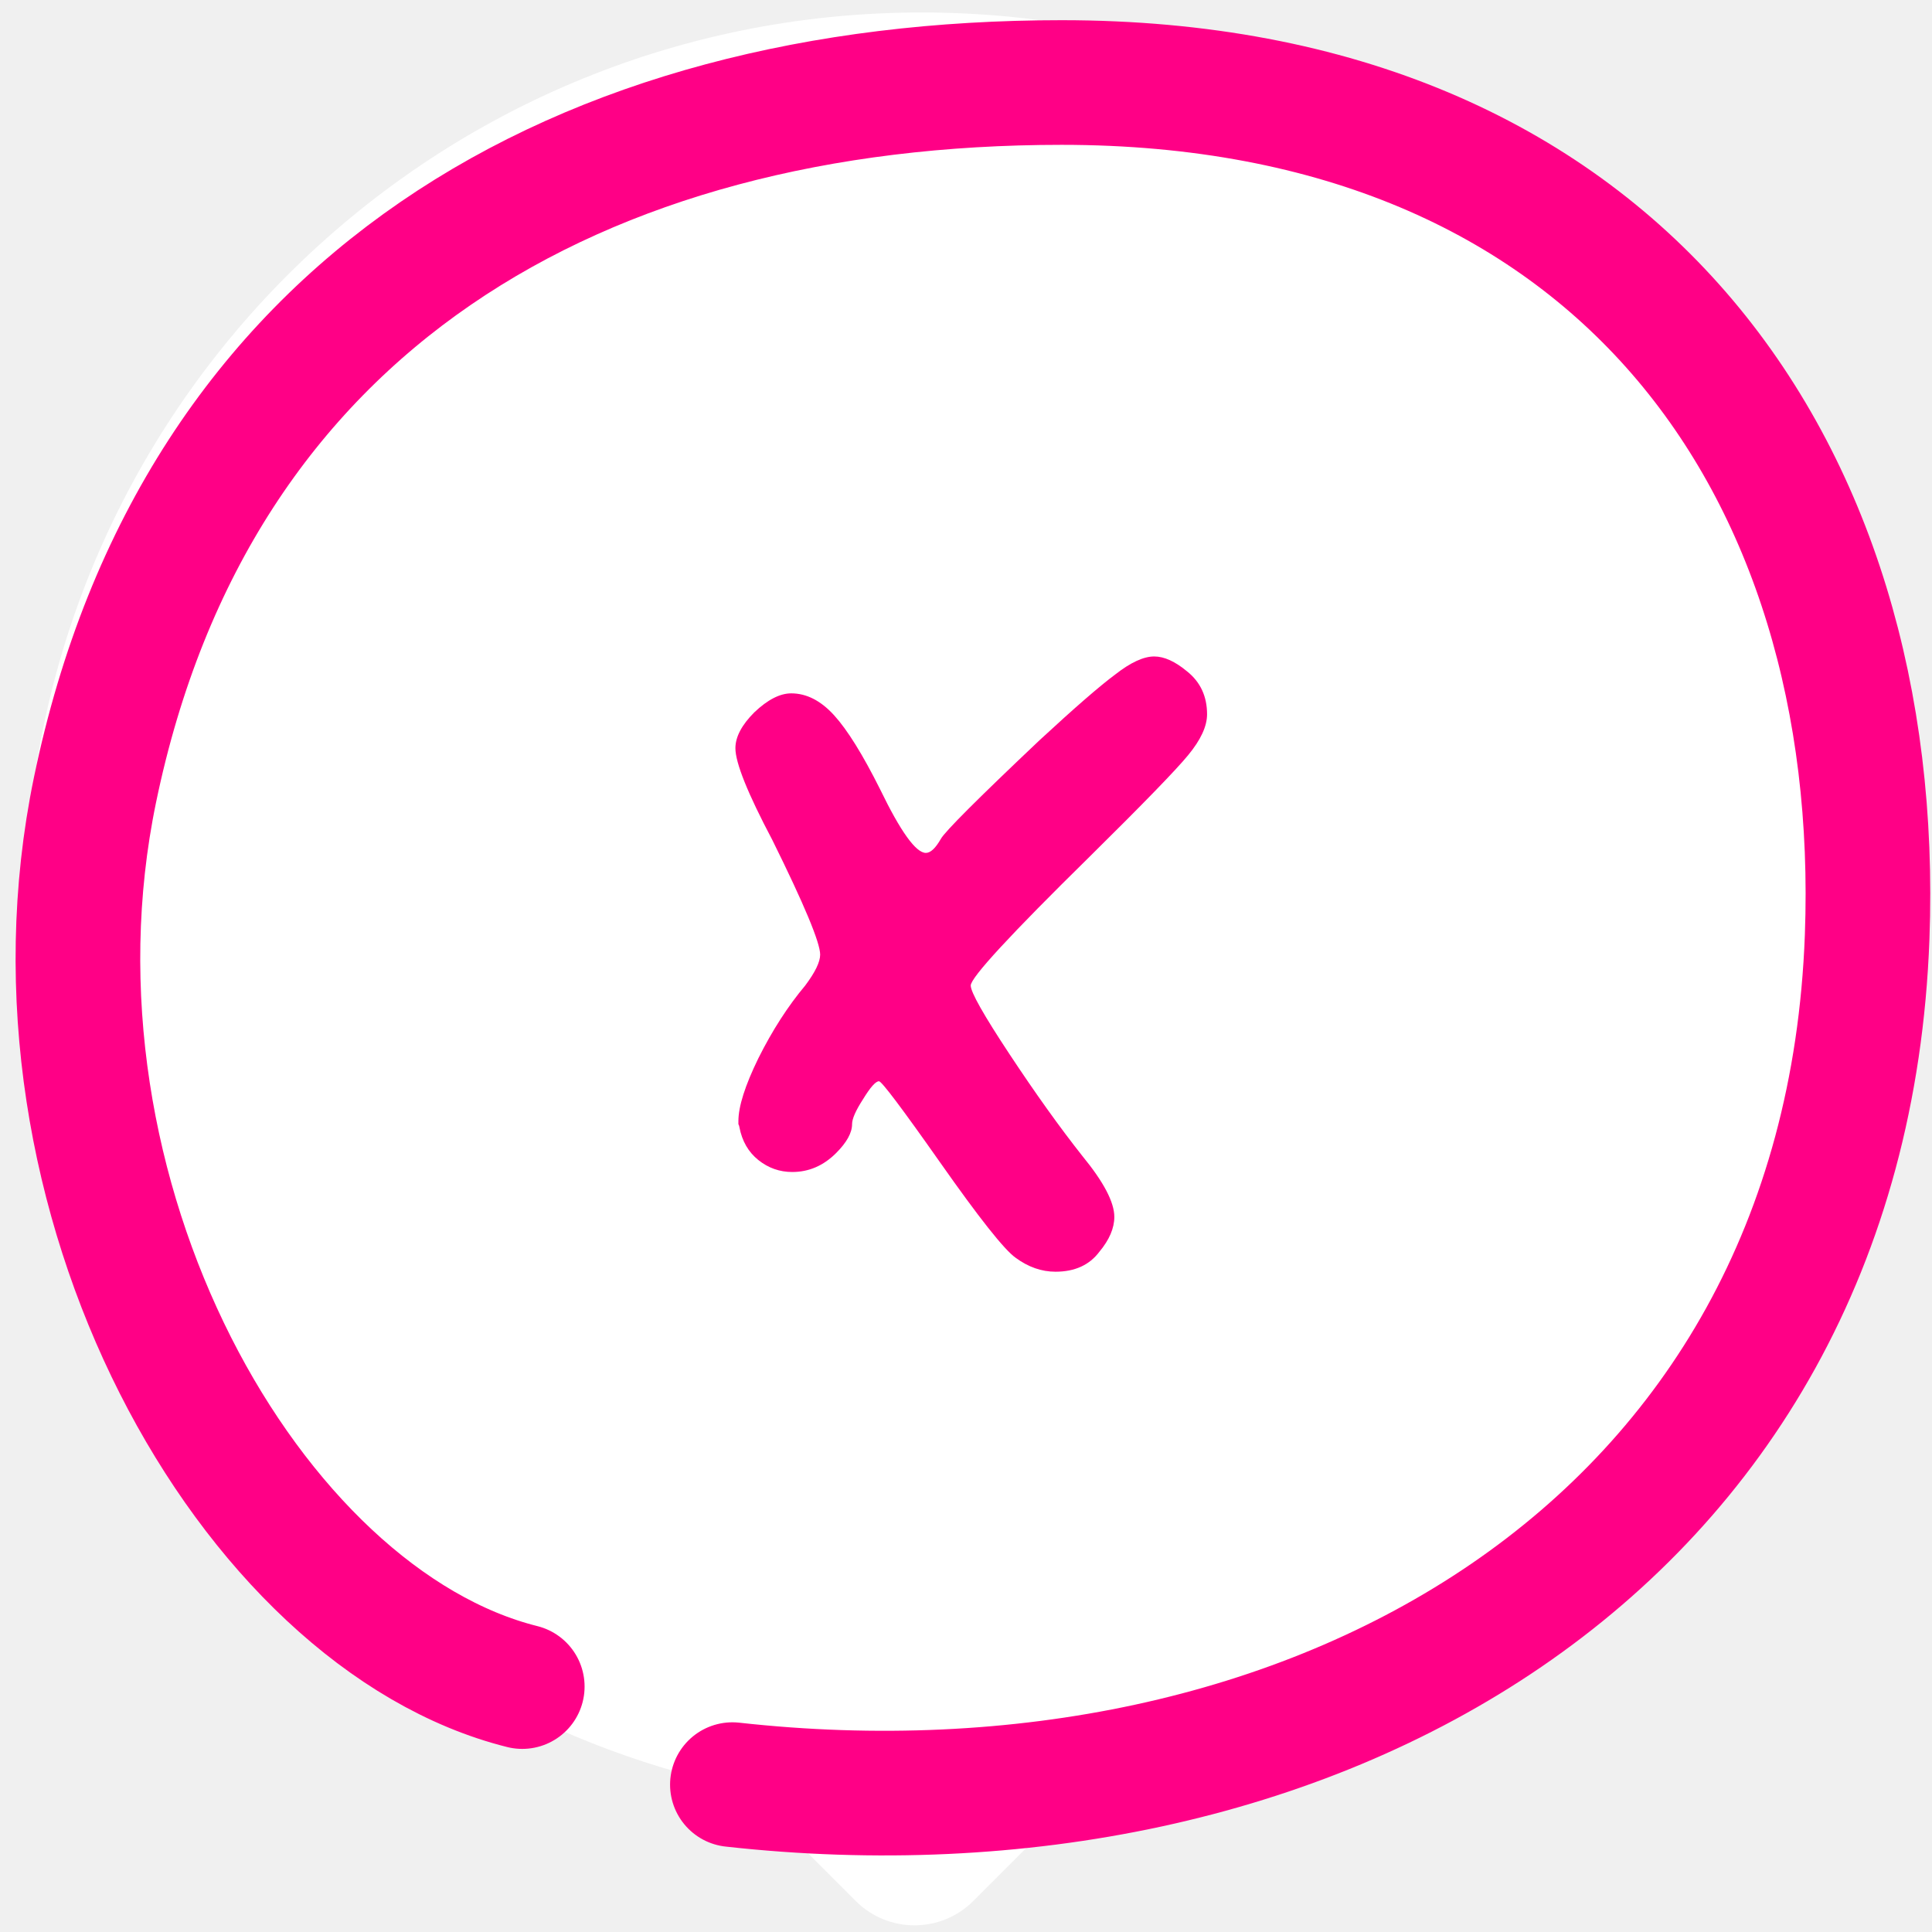
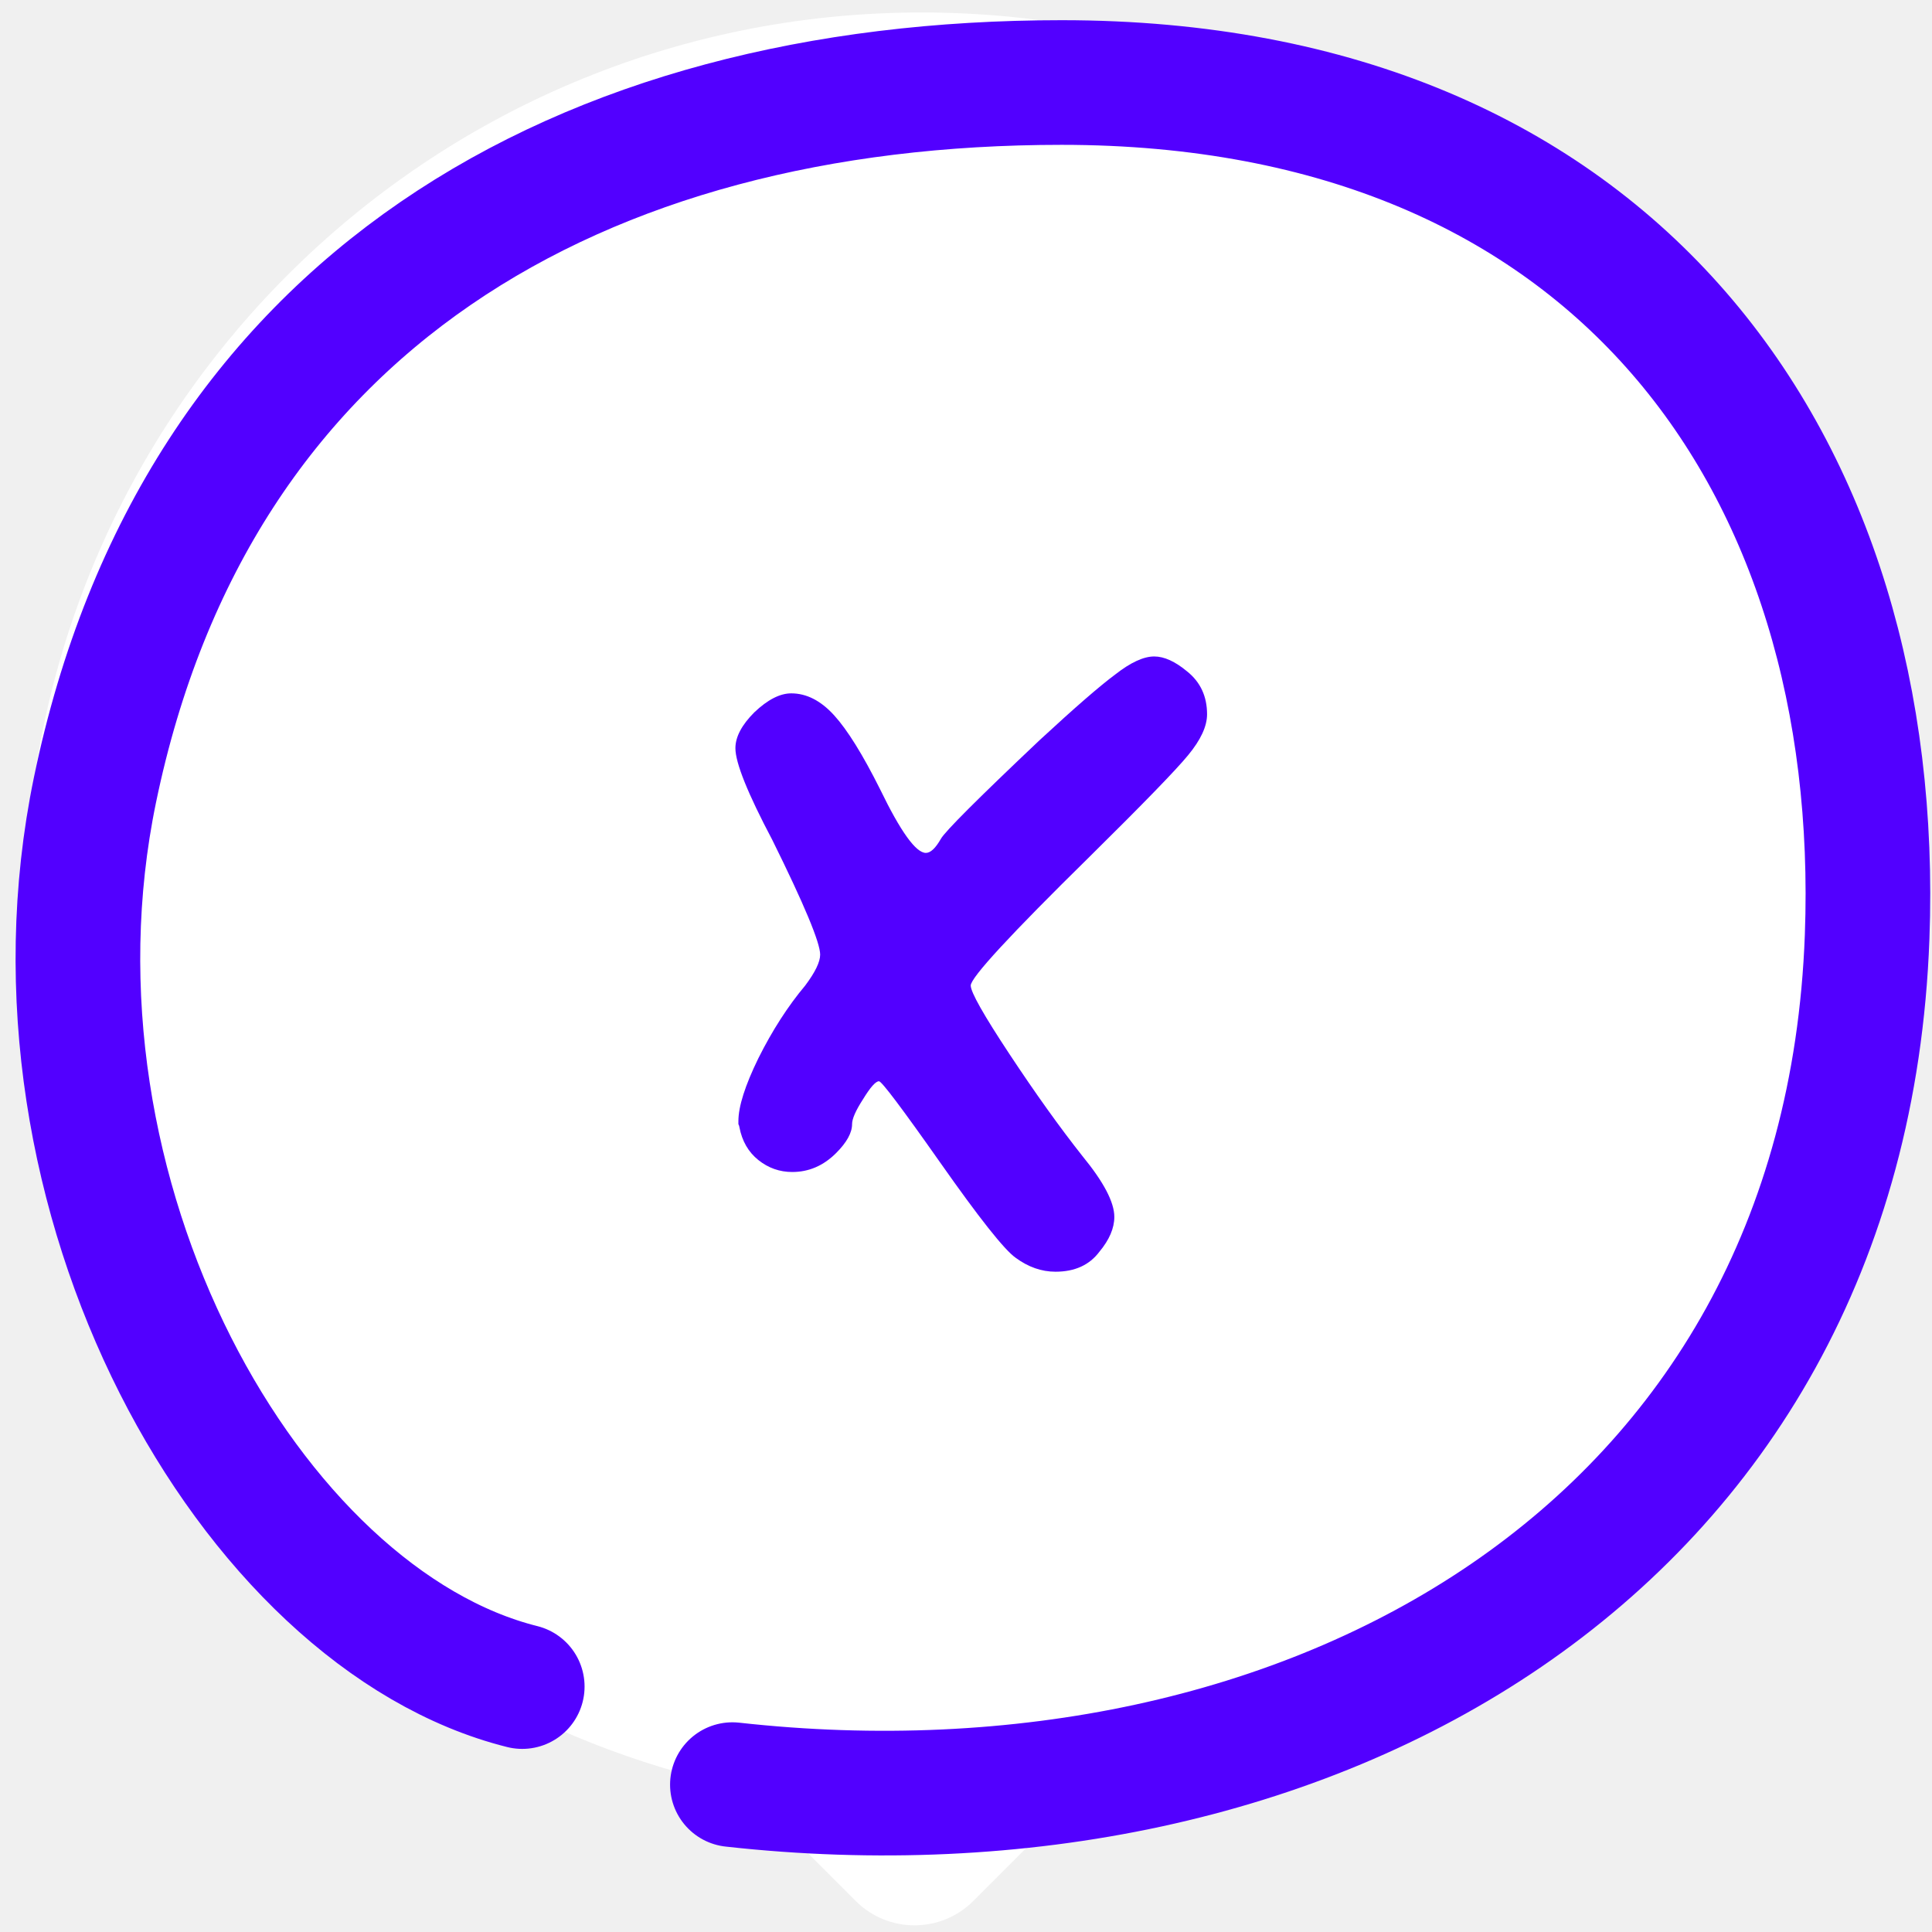
<svg xmlns="http://www.w3.org/2000/svg" width="93" height="93" viewBox="0 0 93 93" fill="none">
  <path fill-rule="evenodd" clip-rule="evenodd" d="M51.256 87.101C51.831 86.526 52.571 86.145 53.366 85.976C72.878 81.833 87.517 64.506 87.517 43.759C87.517 19.923 68.195 0.6 44.358 0.6C20.523 0.6 1.2 19.923 1.2 43.759C1.2 64.226 15.447 81.366 34.564 85.802C35.33 85.979 36.041 86.354 36.597 86.91L41.193 91.507C42.755 93.069 45.288 93.069 46.85 91.507L51.256 87.101Z" fill="white" />
-   <path d="M35.255 85.906C62.865 88.974 88.781 74.708 89.878 45.108C90.718 22.422 77.807 3.972 51.102 3.972C27.947 3.972 9.429 14.549 4.572 38.027C0.525 57.583 12.075 77.919 25.14 81.186" stroke="#FF0086" stroke-width="6" stroke-linecap="round" />
-   <path d="M50.04 35.632C51.736 34.064 52.952 33.008 53.688 32.464C54.424 31.888 55.048 31.6 55.56 31.6C56.04 31.6 56.568 31.84 57.144 32.32C57.784 32.832 58.104 33.52 58.104 34.384C58.104 34.96 57.8 35.616 57.192 36.352C56.616 37.056 55.032 38.688 52.44 41.248C48.632 44.992 46.728 47.056 46.728 47.44C46.728 47.76 47.352 48.864 48.6 50.752C49.848 52.64 51.016 54.272 52.104 55.648C53.128 56.896 53.64 57.872 53.64 58.576C53.64 59.12 53.4 59.68 52.92 60.256C52.44 60.896 51.736 61.216 50.808 61.216C50.136 61.216 49.496 60.992 48.888 60.544C48.344 60.16 47.128 58.624 45.24 55.936C43.416 53.344 42.44 52.048 42.312 52.048C42.152 52.048 41.896 52.336 41.544 52.912C41.192 53.456 41.016 53.856 41.016 54.112C41.016 54.528 40.76 54.992 40.248 55.504C39.64 56.112 38.936 56.416 38.136 56.416C37.528 56.416 36.984 56.224 36.504 55.84C36.024 55.456 35.72 54.928 35.592 54.256C35.592 54.224 35.576 54.176 35.544 54.112C35.544 54.048 35.544 54 35.544 53.968C35.544 53.264 35.864 52.256 36.504 50.944C37.176 49.6 37.928 48.432 38.76 47.44C39.24 46.8 39.48 46.304 39.48 45.952C39.48 45.376 38.712 43.536 37.176 40.432C35.992 38.192 35.4 36.72 35.4 36.016C35.4 35.472 35.704 34.896 36.312 34.288C36.952 33.68 37.544 33.376 38.088 33.376C38.824 33.376 39.512 33.728 40.152 34.432C40.792 35.136 41.528 36.32 42.36 37.984C43.352 40.032 44.088 41.056 44.568 41.056C44.792 41.056 45.032 40.832 45.288 40.384C45.48 40.032 47.064 38.448 50.04 35.632Z" fill="#FF0086" />
+   <path d="M35.255 85.906C62.864 88.974 88.781 74.708 89.877 45.108C90.718 22.422 77.807 3.972 51.102 3.972C27.946 3.972 9.429 14.549 4.571 38.027C0.525 57.583 12.075 77.919 25.139 81.186" stroke="#5200FF" stroke-width="6" stroke-linecap="round" />
+   <path d="M50.04 35.632C51.736 34.064 52.952 33.008 53.688 32.464C54.424 31.888 55.048 31.6 55.56 31.6C56.04 31.6 56.568 31.84 57.144 32.32C57.784 32.832 58.104 33.52 58.104 34.384C58.104 34.96 57.8 35.616 57.192 36.352C56.616 37.056 55.032 38.688 52.44 41.248C48.632 44.992 46.728 47.056 46.728 47.44C46.728 47.76 47.352 48.864 48.6 50.752C49.848 52.64 51.016 54.272 52.104 55.648C53.128 56.896 53.64 57.872 53.64 58.576C53.64 59.12 53.4 59.68 52.92 60.256C52.44 60.896 51.736 61.216 50.808 61.216C50.136 61.216 49.496 60.992 48.888 60.544C48.344 60.16 47.128 58.624 45.24 55.936C43.416 53.344 42.44 52.048 42.312 52.048C42.152 52.048 41.896 52.336 41.544 52.912C41.192 53.456 41.016 53.856 41.016 54.112C41.016 54.528 40.76 54.992 40.248 55.504C39.64 56.112 38.936 56.416 38.136 56.416C37.528 56.416 36.984 56.224 36.504 55.84C36.024 55.456 35.72 54.928 35.592 54.256C35.592 54.224 35.576 54.176 35.544 54.112C35.544 54.048 35.544 54 35.544 53.968C35.544 53.264 35.864 52.256 36.504 50.944C37.176 49.6 37.928 48.432 38.76 47.44C39.24 46.8 39.48 46.304 39.48 45.952C39.48 45.376 38.712 43.536 37.176 40.432C35.992 38.192 35.4 36.72 35.4 36.016C35.4 35.472 35.704 34.896 36.312 34.288C36.952 33.68 37.544 33.376 38.088 33.376C38.824 33.376 39.512 33.728 40.152 34.432C40.792 35.136 41.528 36.32 42.36 37.984C43.352 40.032 44.088 41.056 44.568 41.056C44.792 41.056 45.032 40.832 45.288 40.384C45.48 40.032 47.064 38.448 50.04 35.632Z" fill="#5200FF" />
</svg>
